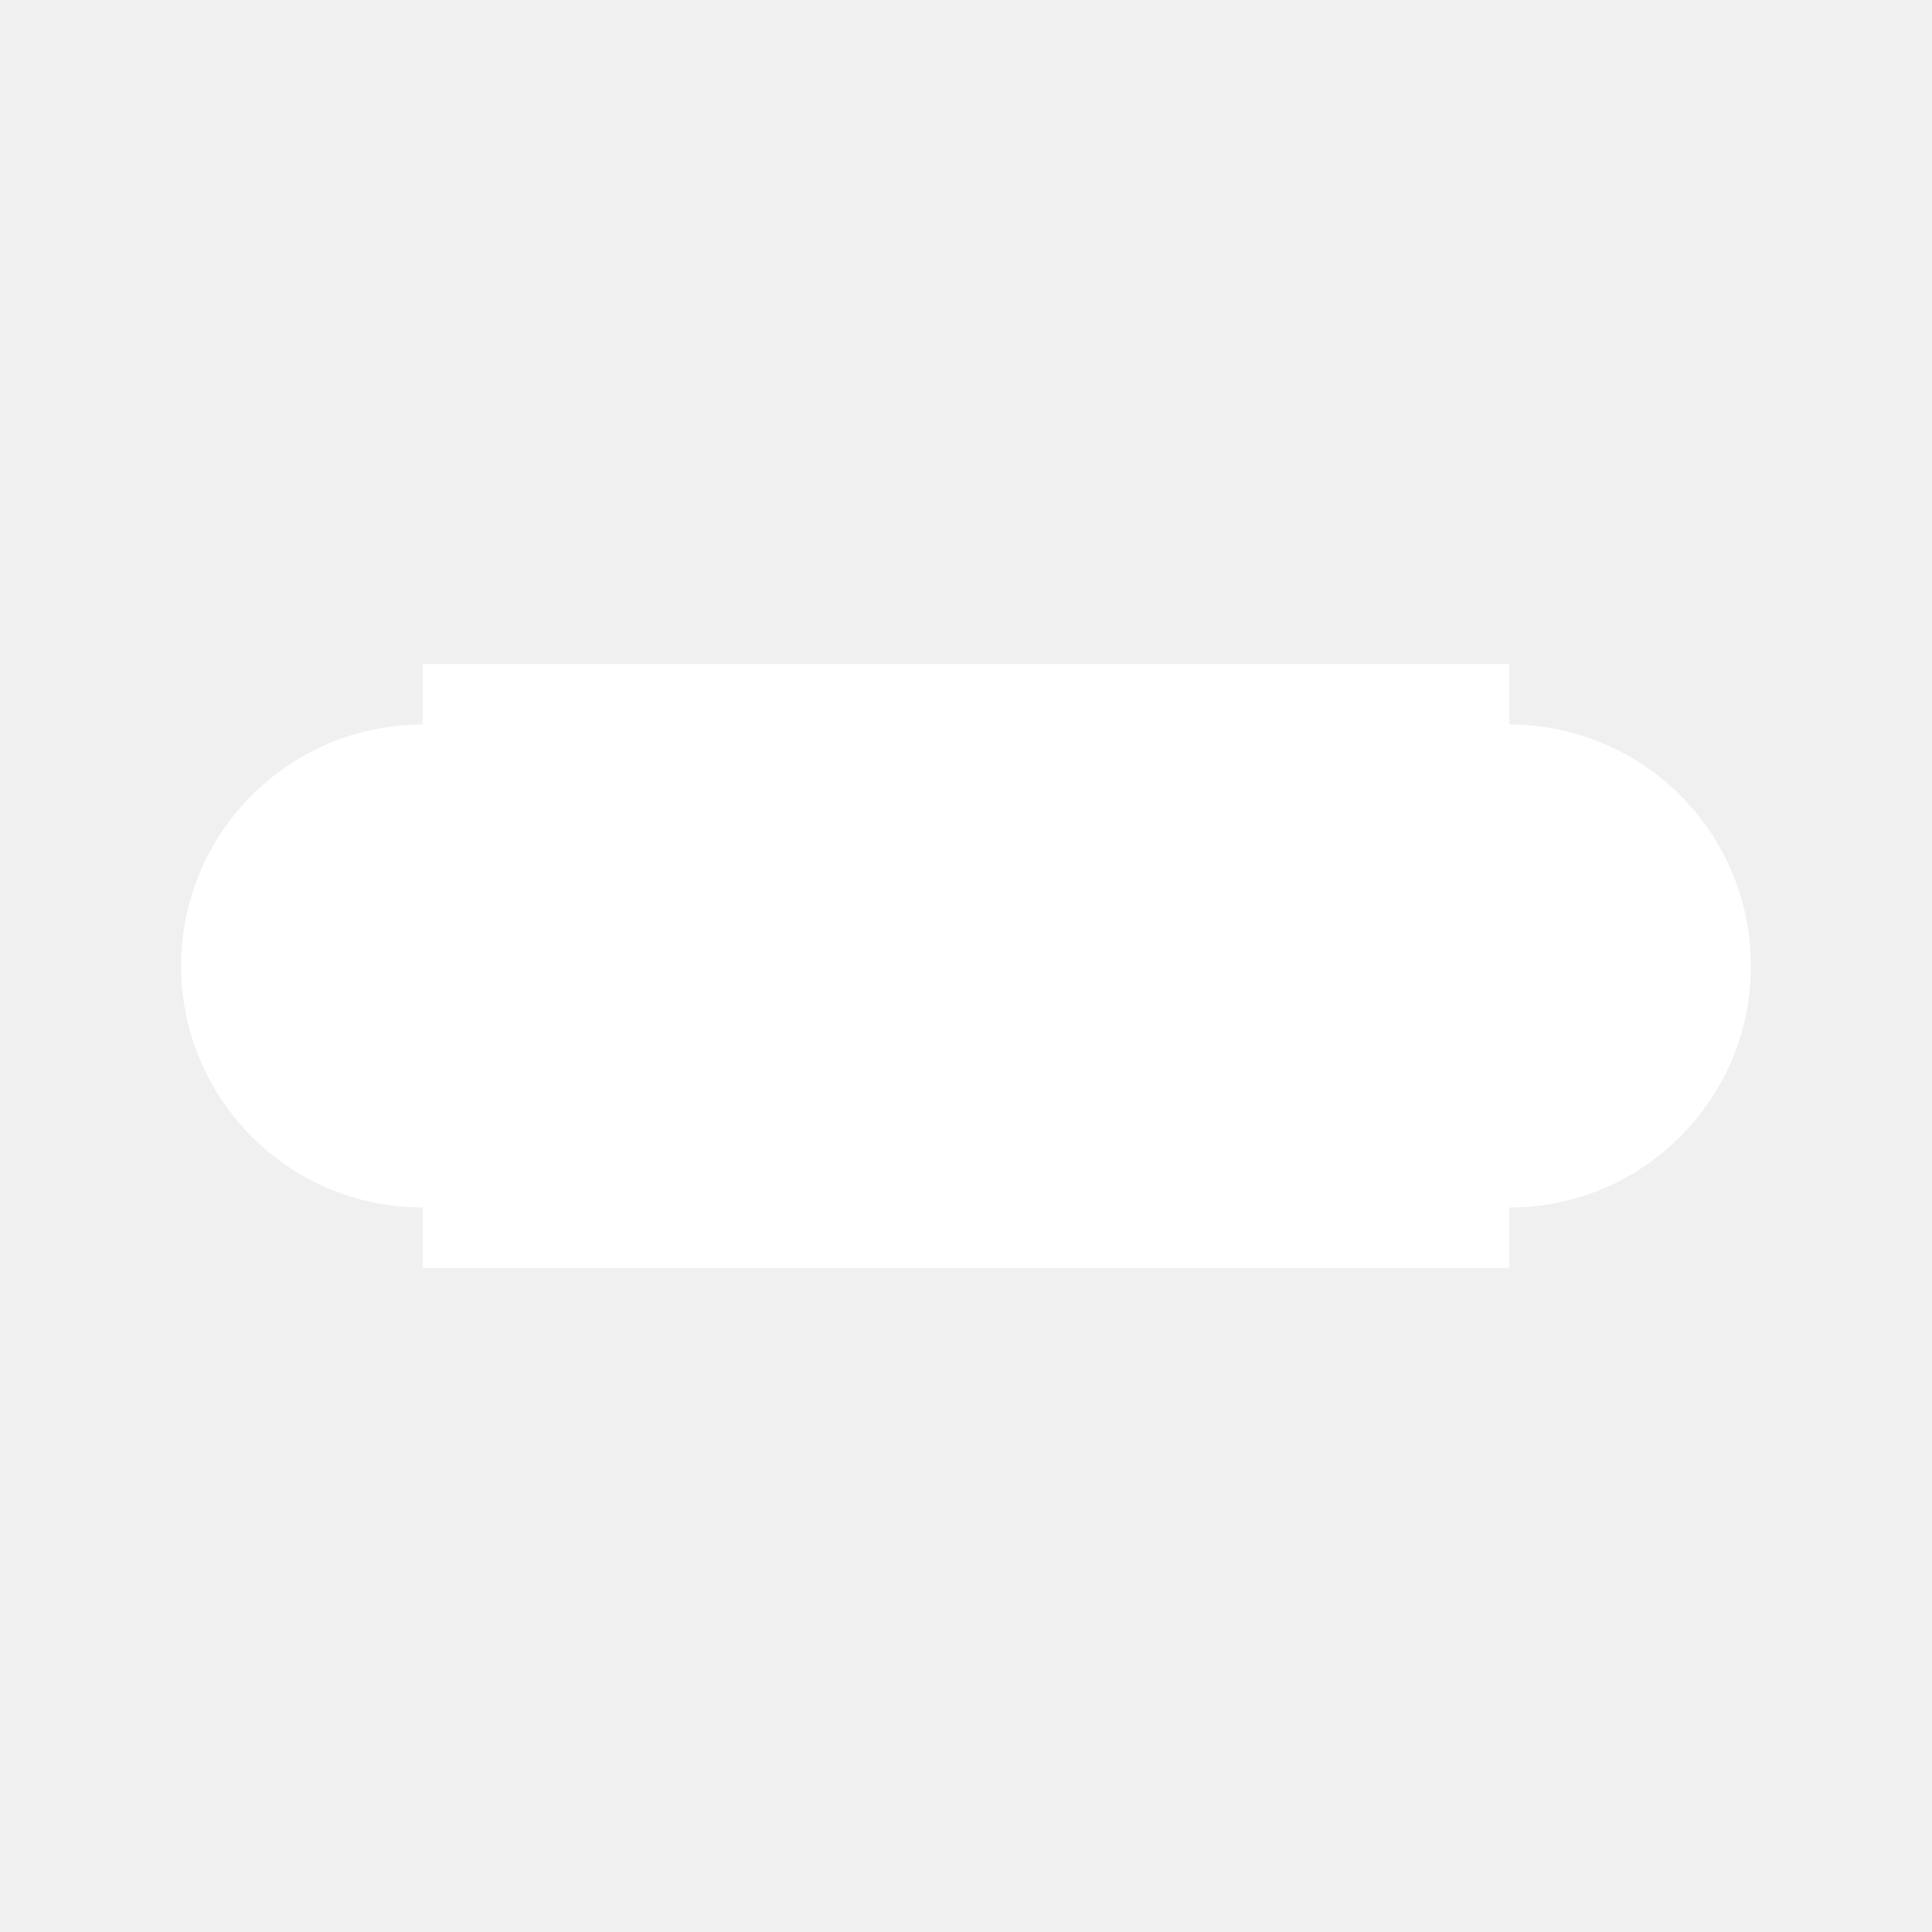
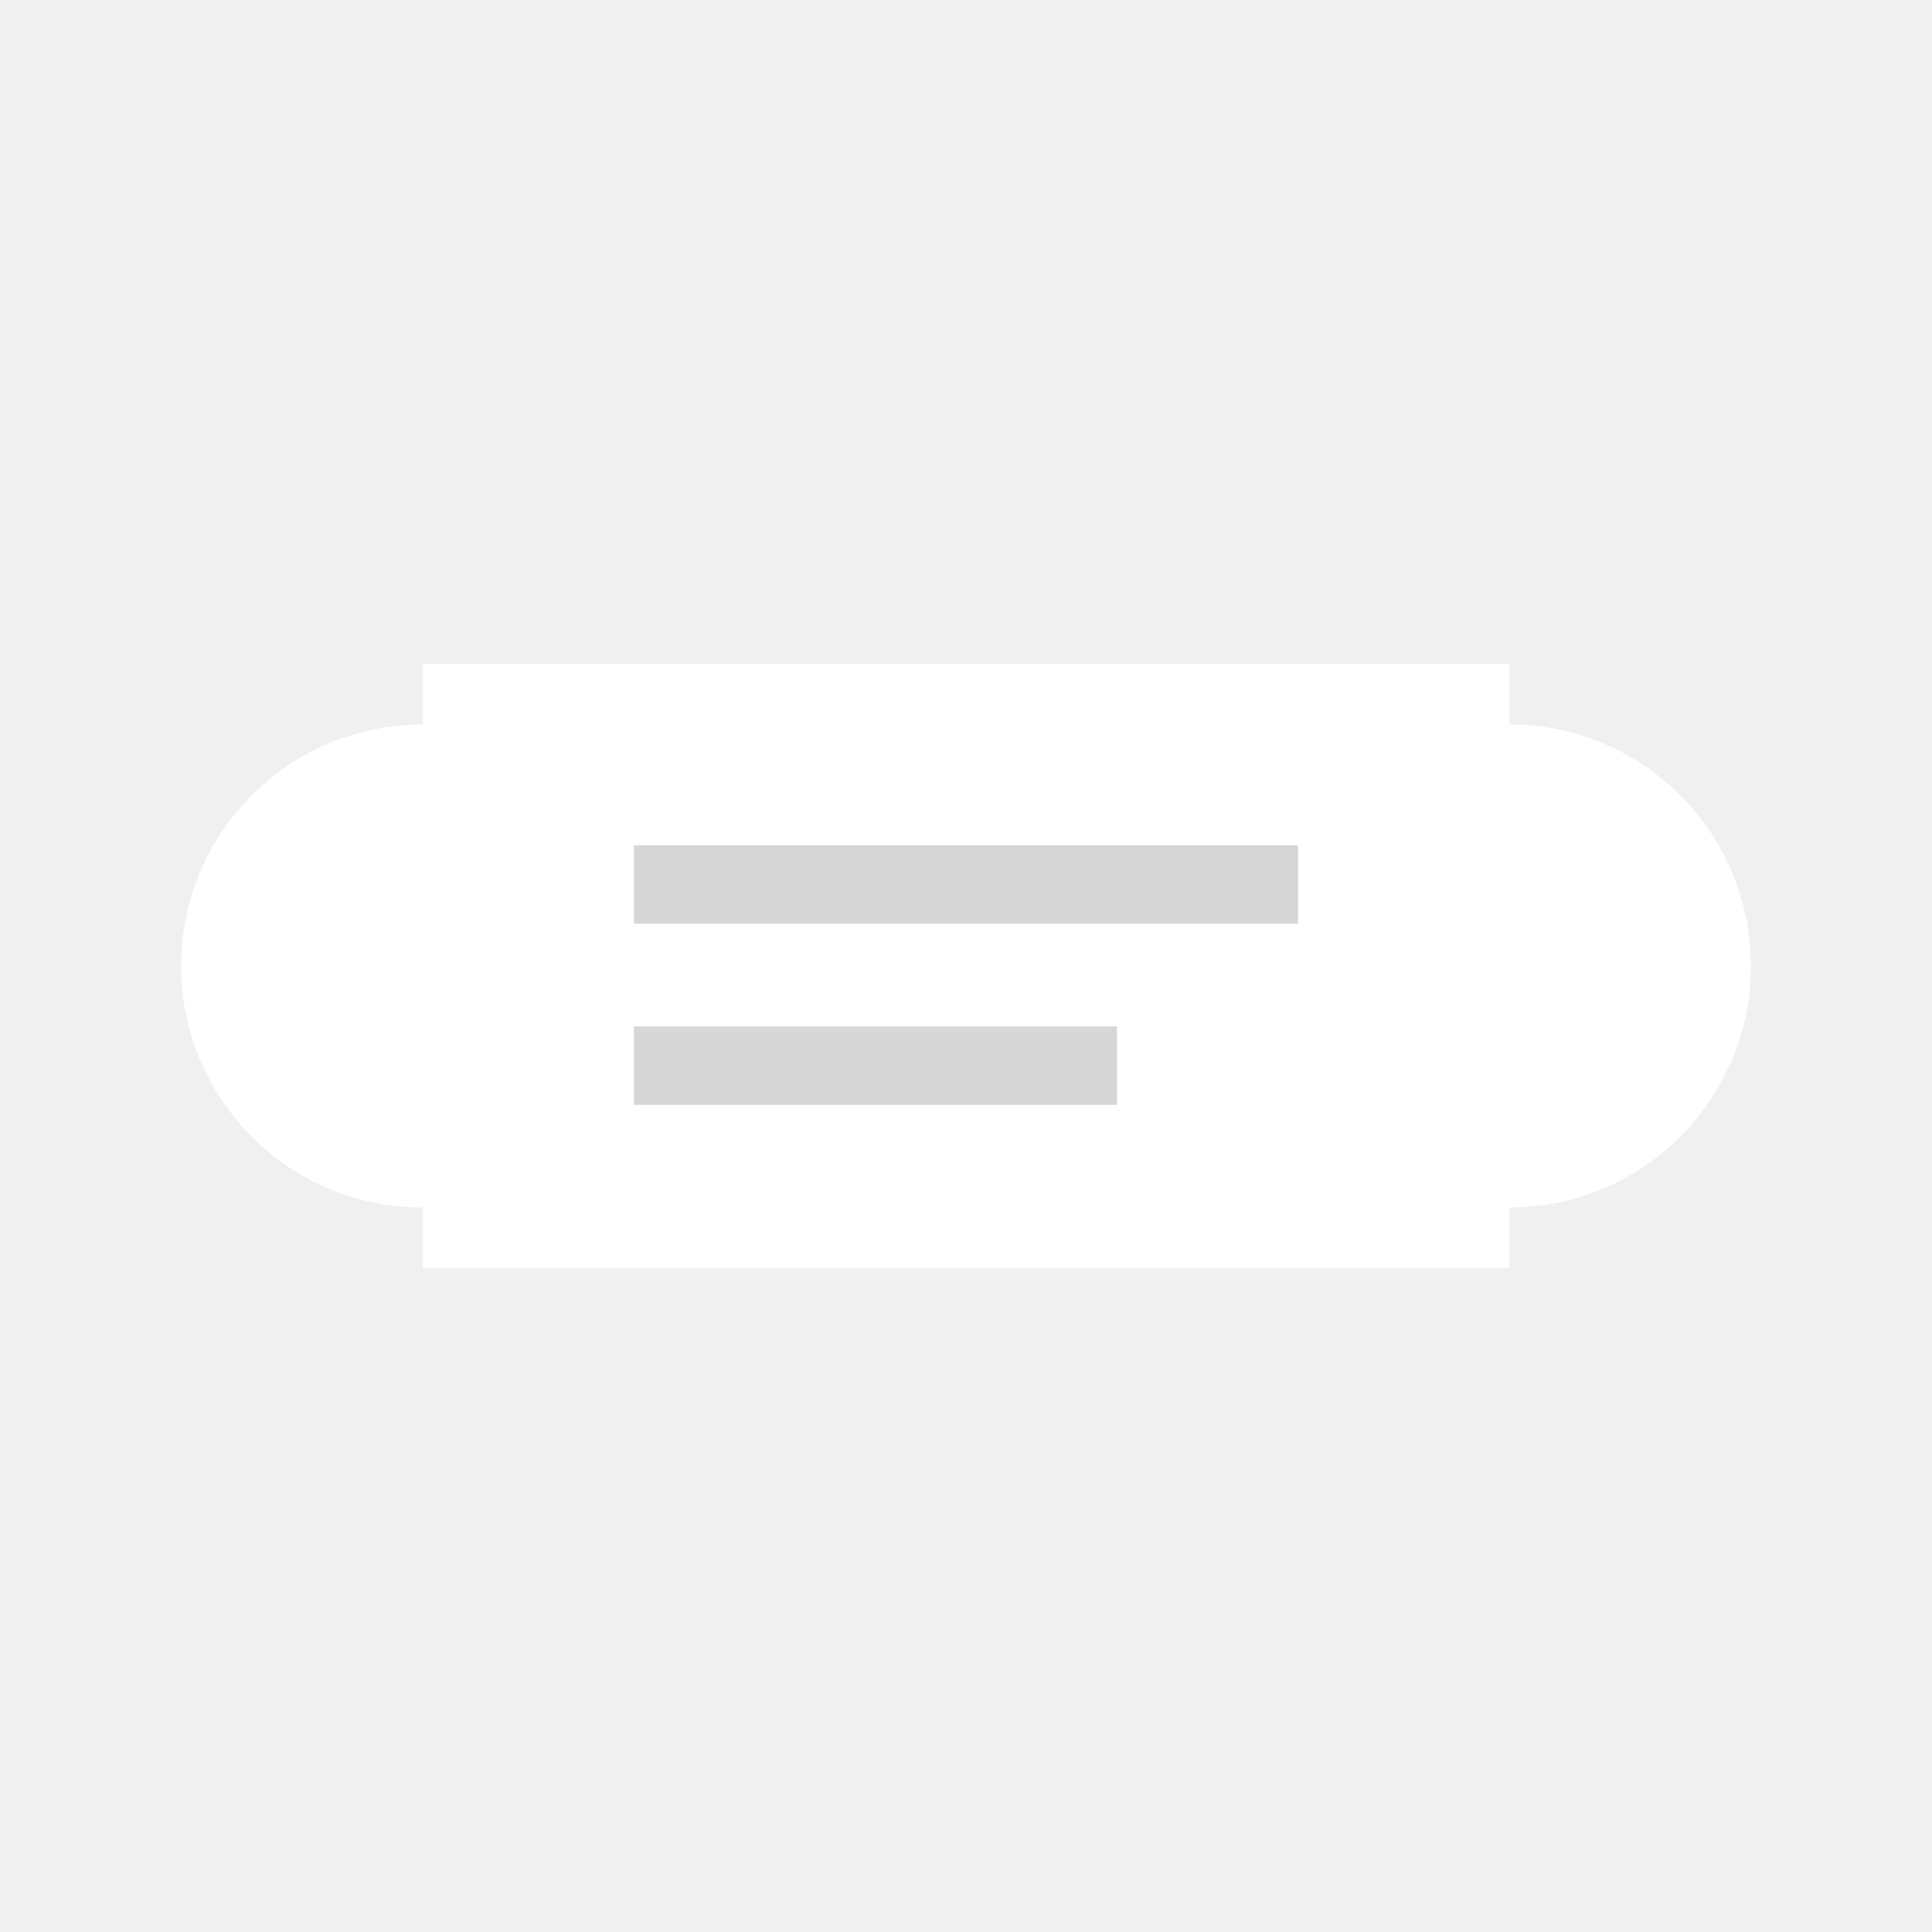
<svg xmlns="http://www.w3.org/2000/svg" viewBox="0 0 64 64">
  <rect x="14" y="22" width="36" height="20" fill="#FFFFFF" />
  <circle cx="14" cy="32" r="8" fill="#FFFFFF" />
  <circle cx="50" cy="32" r="8" fill="#FFFFFF" />
-   <rect x="21" y="28" width="22" height="2.6" fill="#FFFFFF" fill-opacity="0.45" />
-   <rect x="21" y="34" width="16" height="2.6" fill="#FFFFFF" fill-opacity="0.45" />
+   <rect x="21" y="28" width="22" height="2.6" fill="#000000" fill-opacity="0.16" />
+   <rect x="21" y="34" width="16" height="2.6" fill="#000000" fill-opacity="0.16" />
</svg>
